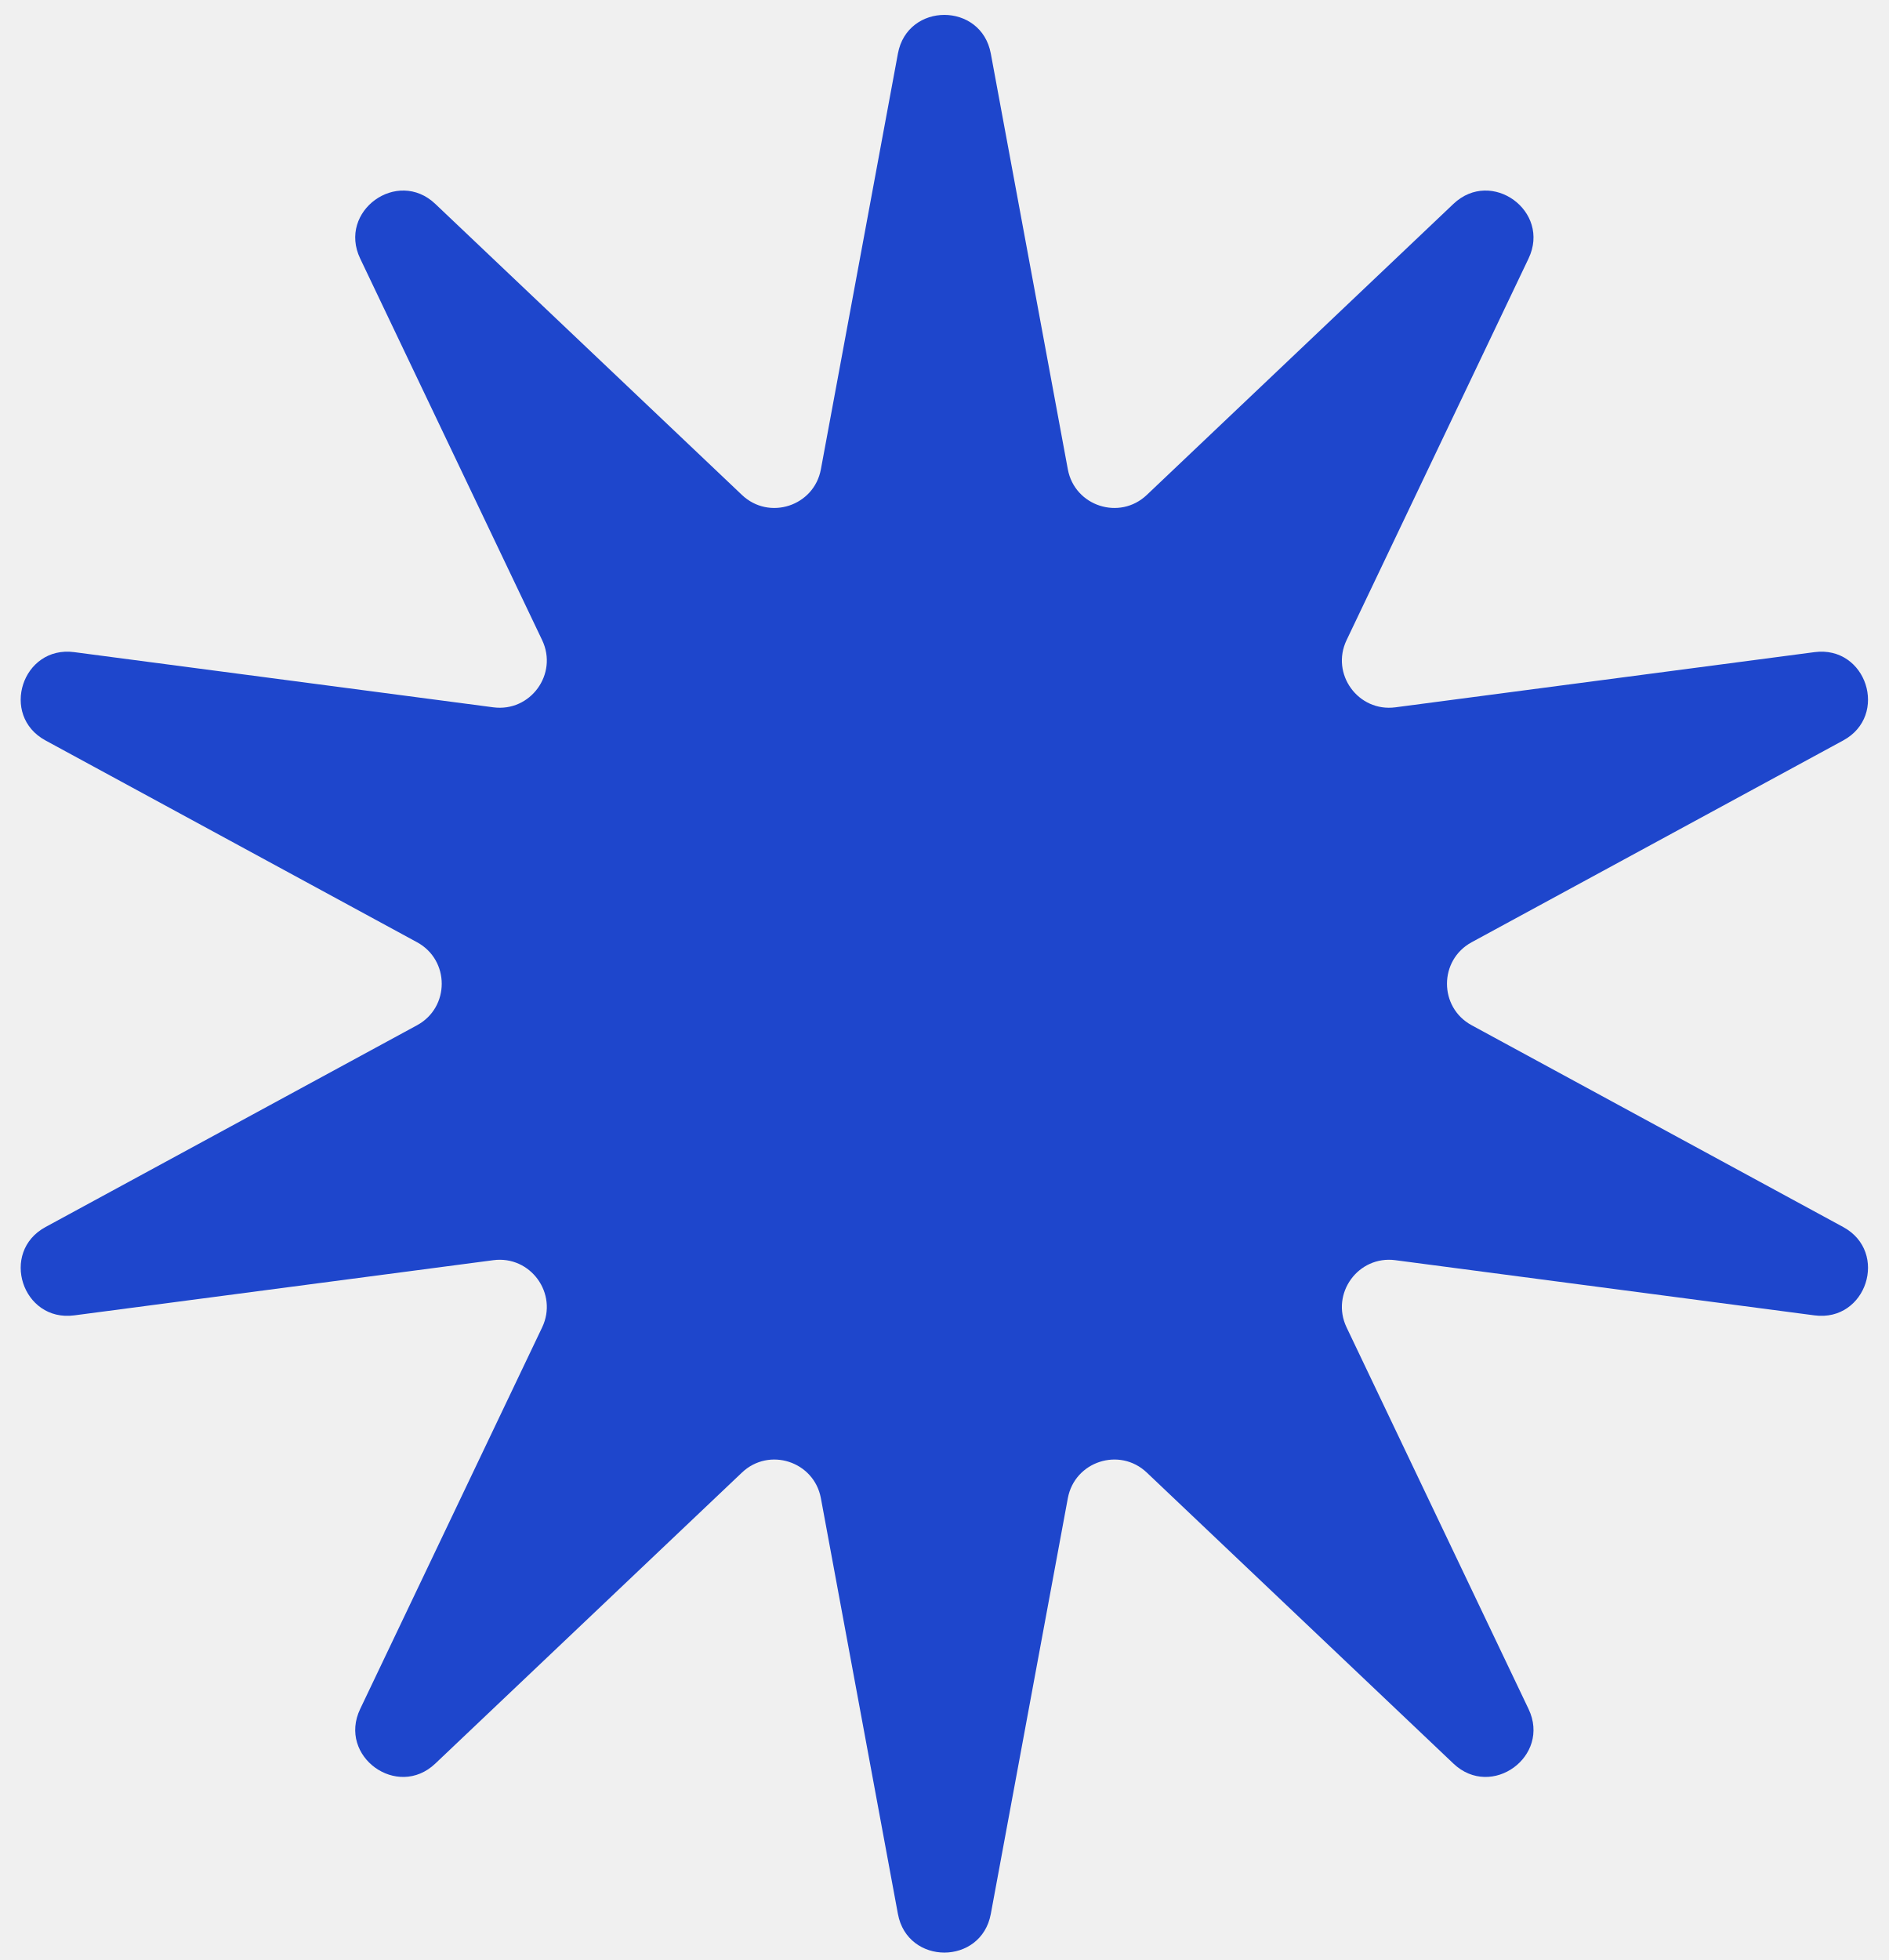
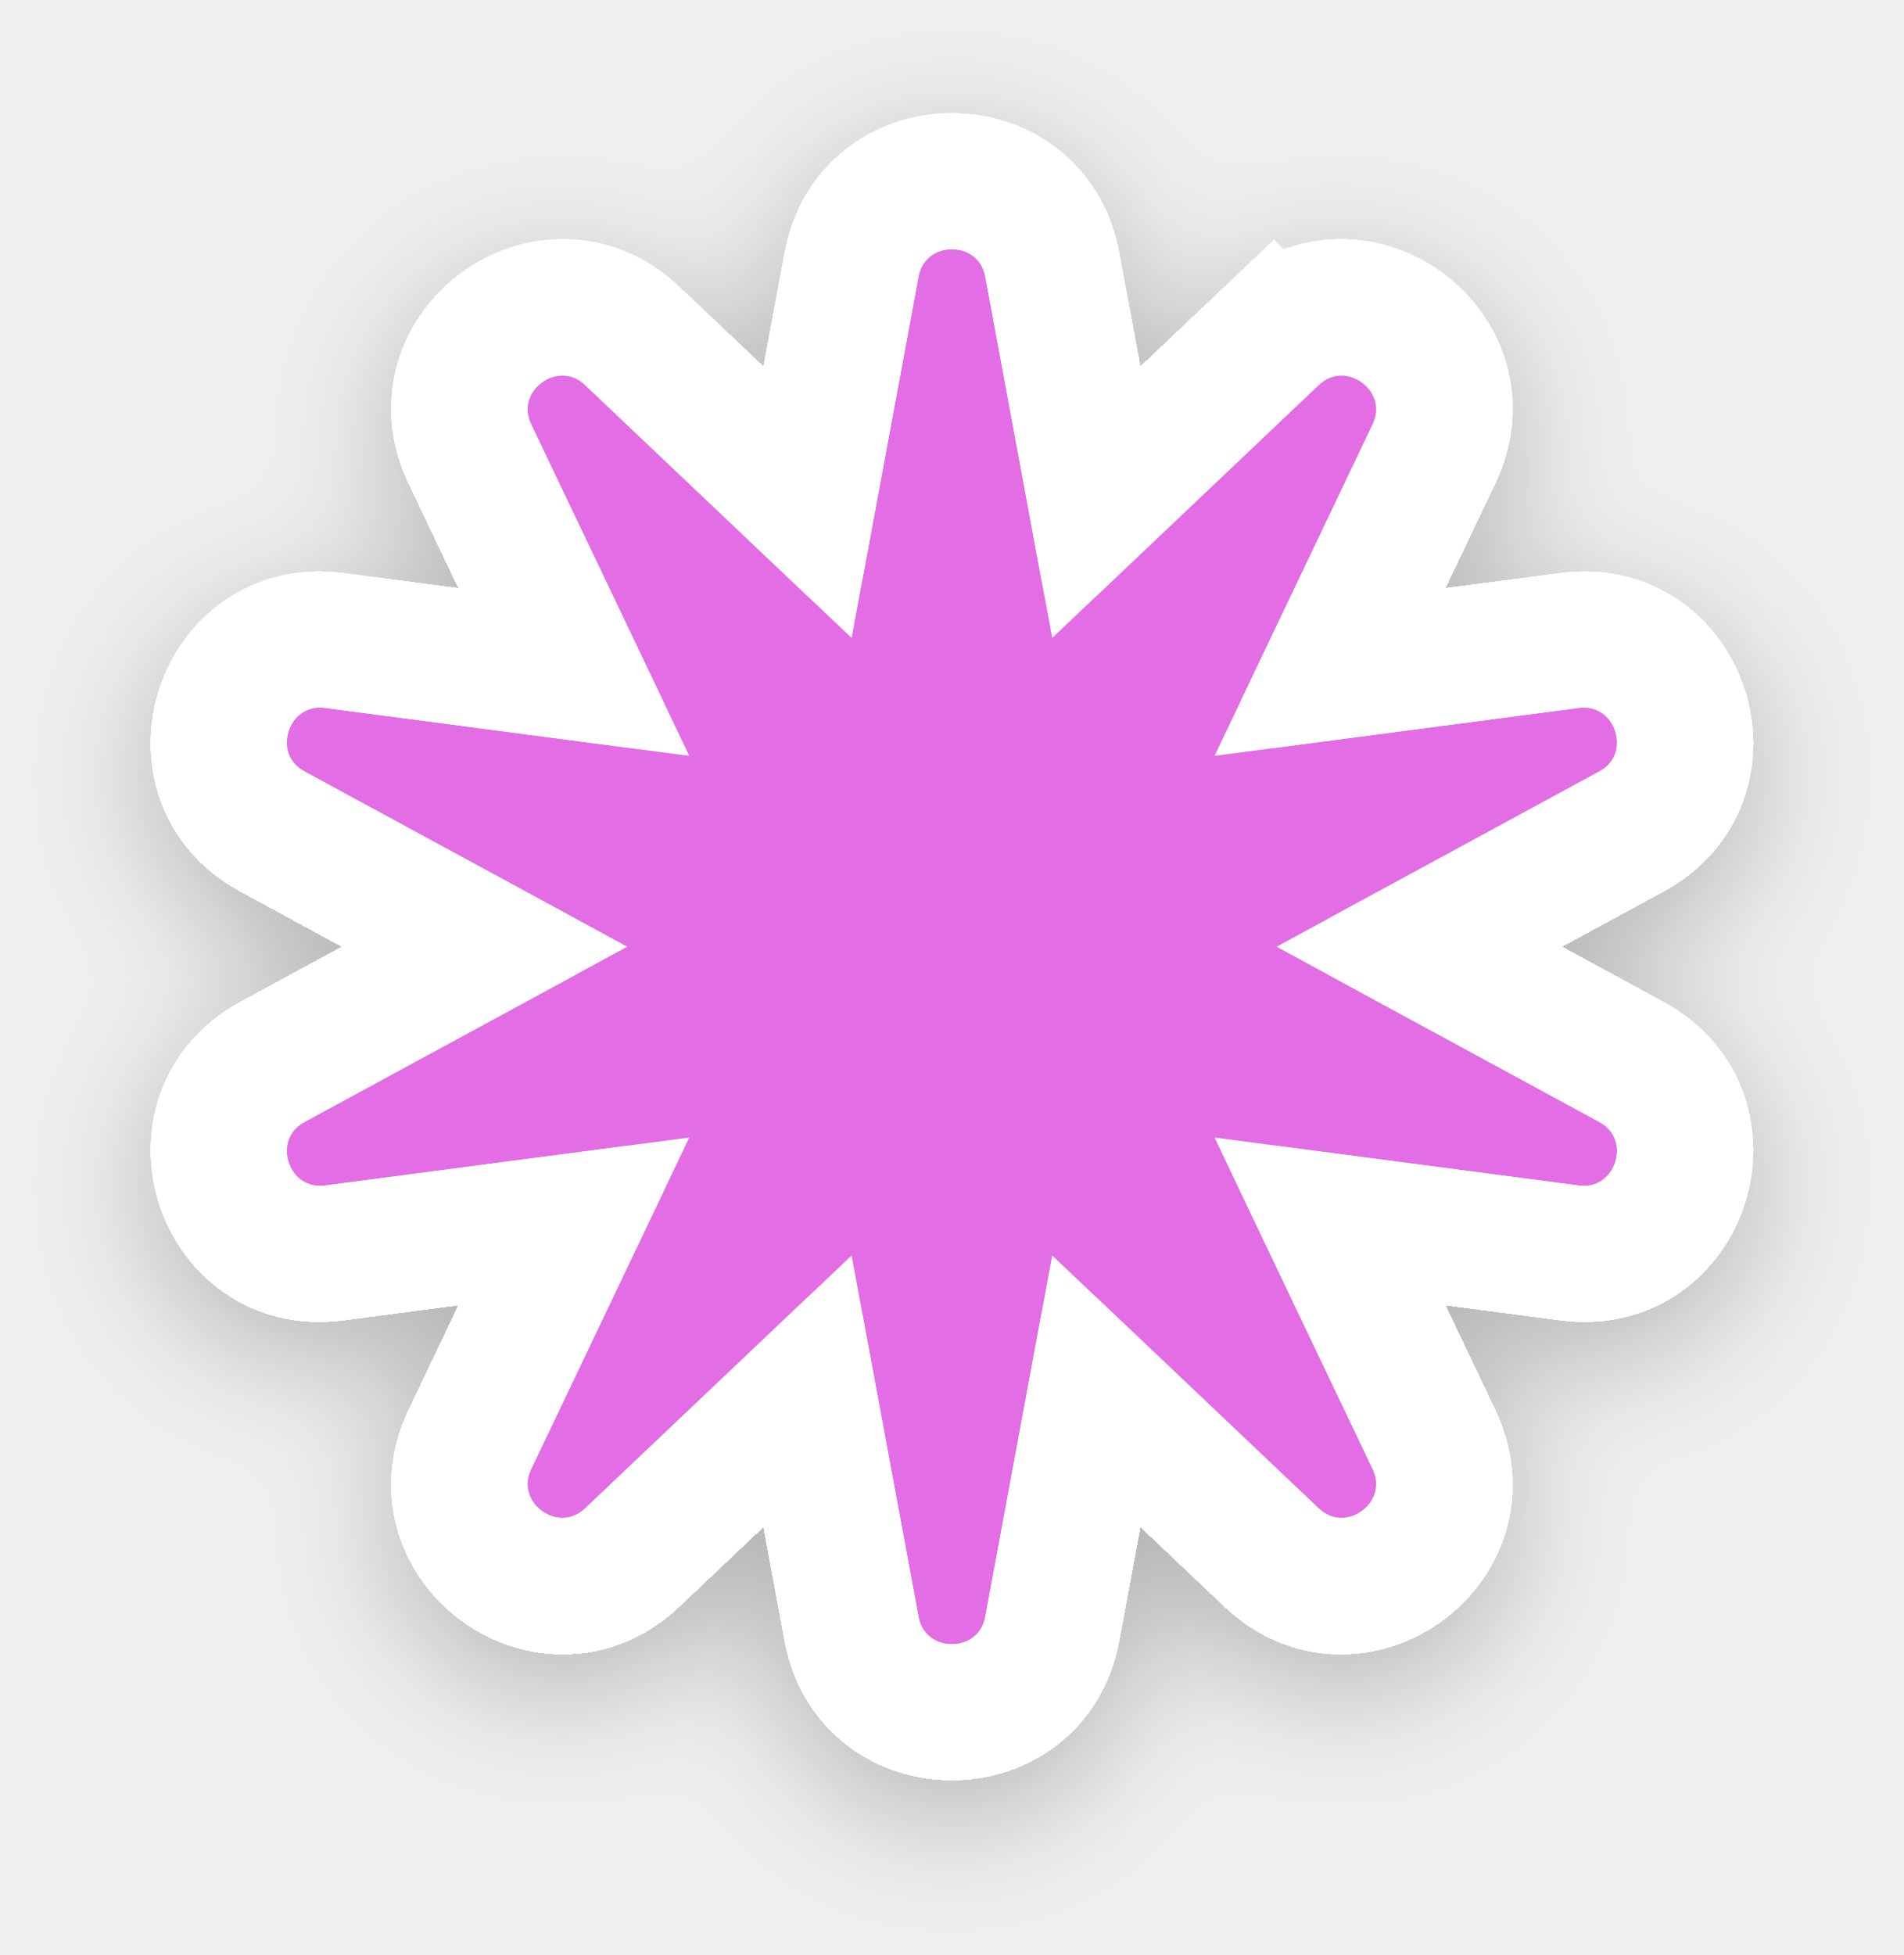
- <svg xmlns="http://www.w3.org/2000/svg" width="80" height="83" viewBox="0 0 80 83" fill="none">
-   <path d="M38.033 2.267C38.438 0.086 41.562 0.086 41.967 2.267L45.23 19.874C45.52 21.434 47.423 22.052 48.574 20.96L61.563 8.634C63.172 7.108 65.7 8.944 64.745 10.946L57.036 27.109C56.353 28.541 57.53 30.16 59.103 29.953L76.856 27.616C79.055 27.326 80.02 30.298 78.072 31.356L62.335 39.901C60.941 40.658 60.941 42.66 62.335 43.416L78.072 51.961C80.02 53.02 79.055 55.991 76.856 55.702L59.103 53.365C57.53 53.158 56.353 54.777 57.036 56.209L64.745 72.372C65.7 74.374 63.172 76.21 61.563 74.683L48.574 62.358C47.423 61.266 45.52 61.884 45.23 63.444L41.967 81.051C41.562 83.231 38.438 83.231 38.033 81.051L34.77 63.444C34.48 61.884 32.577 61.266 31.427 62.358L18.437 74.683C16.828 76.21 14.3 74.374 15.255 72.372L22.964 56.209C23.646 54.777 22.47 53.158 20.897 53.365L3.144 55.702C0.945 55.991 -0.021 53.02 1.928 51.961L17.665 43.416C19.059 42.66 19.059 40.658 17.665 39.901L1.928 31.356C-0.021 30.298 0.945 27.326 3.144 27.616L20.897 29.953C22.47 30.16 23.646 28.541 22.964 27.109L15.255 10.946C14.3 8.944 16.828 7.108 18.437 8.634L31.427 20.96C32.577 22.052 34.48 21.434 34.77 19.874L38.033 2.267Z" fill="#1E46CC" />
+ <svg xmlns="http://www.w3.org/2000/svg" width="112" height="115" viewBox="0 0 112 115" fill="none">
+   <g filter="url(#filter0_d_709_1807)">
+     <path d="M54.033 16.297C54.438 14.117 57.562 14.117 57.967 16.297L61.23 33.904C61.52 35.464 63.423 36.082 64.573 34.99L77.563 22.665C79.172 21.138 81.7 22.975 80.745 24.976L73.036 41.139C72.353 42.571 73.53 44.19 75.103 43.983L92.856 41.646C95.055 41.357 96.02 44.328 94.072 45.387L78.335 53.932C76.941 54.689 76.941 56.69 78.335 57.447L94.072 65.992C96.02 67.05 95.055 70.022 92.856 69.732L75.103 67.395C73.53 67.189 72.353 68.808 73.036 70.239L80.745 86.402C81.7 88.404 79.172 90.24 77.563 88.714L64.573 76.388C63.423 75.296 61.52 75.914 61.23 77.474L57.967 95.081C57.562 97.262 54.438 97.262 54.033 95.081L50.77 77.474C50.48 75.914 48.577 75.296 47.426 76.388L34.437 88.714C32.828 90.24 30.3 88.404 31.255 86.402L38.964 70.239C39.647 68.808 38.47 67.189 36.897 67.395L19.144 69.732C16.945 70.022 15.979 67.05 17.928 65.992L33.665 57.447C35.059 56.69 35.059 54.689 33.665 53.932L17.928 45.387C15.979 44.328 16.945 41.357 19.144 41.646L36.897 43.983C38.47 44.19 39.647 42.571 38.964 41.139L31.255 24.976C30.3 22.975 32.828 21.138 34.437 22.665L47.426 34.99C48.577 36.082 50.48 35.464 50.77 33.904L54.033 16.297Z" fill="#E36DE5" />
+     <path d="M61.9 15.568C60.687 9.026 51.313 9.026 50.1 15.568L47.508 29.553L37.19 19.763C32.364 15.183 24.781 20.693 27.645 26.698L33.768 39.536L19.666 37.68C13.069 36.812 10.173 45.727 16.02 48.902L28.519 55.689L16.02 62.477C10.173 65.651 13.069 74.566 19.666 73.698L33.768 71.842L27.645 84.68C24.781 90.685 32.364 96.195 37.19 91.615L47.508 81.825L50.1 95.81C51.313 102.352 60.687 102.352 61.9 95.81L64.492 81.825L74.81 91.615C79.636 96.195 87.219 90.685 84.355 84.68L78.232 71.842L92.334 73.698C98.93 74.566 101.827 65.651 95.98 62.477L83.481 55.689L95.98 48.902C101.827 45.727 98.931 36.812 92.334 37.68L78.232 39.536L84.355 26.698C87.219 20.693 79.636 15.183 74.81 19.763L77.563 22.665L74.81 19.763L64.492 29.553L61.9 15.568Z" stroke="white" stroke-width="8" />
+   </g>
+   <defs>
+     <filter id="filter0_d_709_1807" x="0.852" y="0.662" width="110.295" height="114.055" filterUnits="userSpaceOnUse" color-interpolation-filters="sRGB">
+       <feFlood flood-opacity="0" result="BackgroundImageFix" />
+       <feColorMatrix in="SourceAlpha" type="matrix" values="0 0 0 0 0 0 0 0 0 0 0 0 0 0 0 0 0 0 127 0" result="hardAlpha" />
+       <feOffset dy="2" />
+       <feGaussianBlur stdDeviation="4" />
+       <feComposite in2="hardAlpha" operator="out" />
+       <feColorMatrix type="matrix" values="0 0 0 0 0 0 0 0 0 0 0 0 0 0 0 0 0 0 0.25 0" />
+       <feBlend mode="normal" in2="BackgroundImageFix" result="effect1_dropShadow_709_1807" />
+       <feBlend mode="normal" in="SourceGraphic" in2="effect1_dropShadow_709_1807" result="shape" />
+     </filter>
+   </defs>
</svg>
